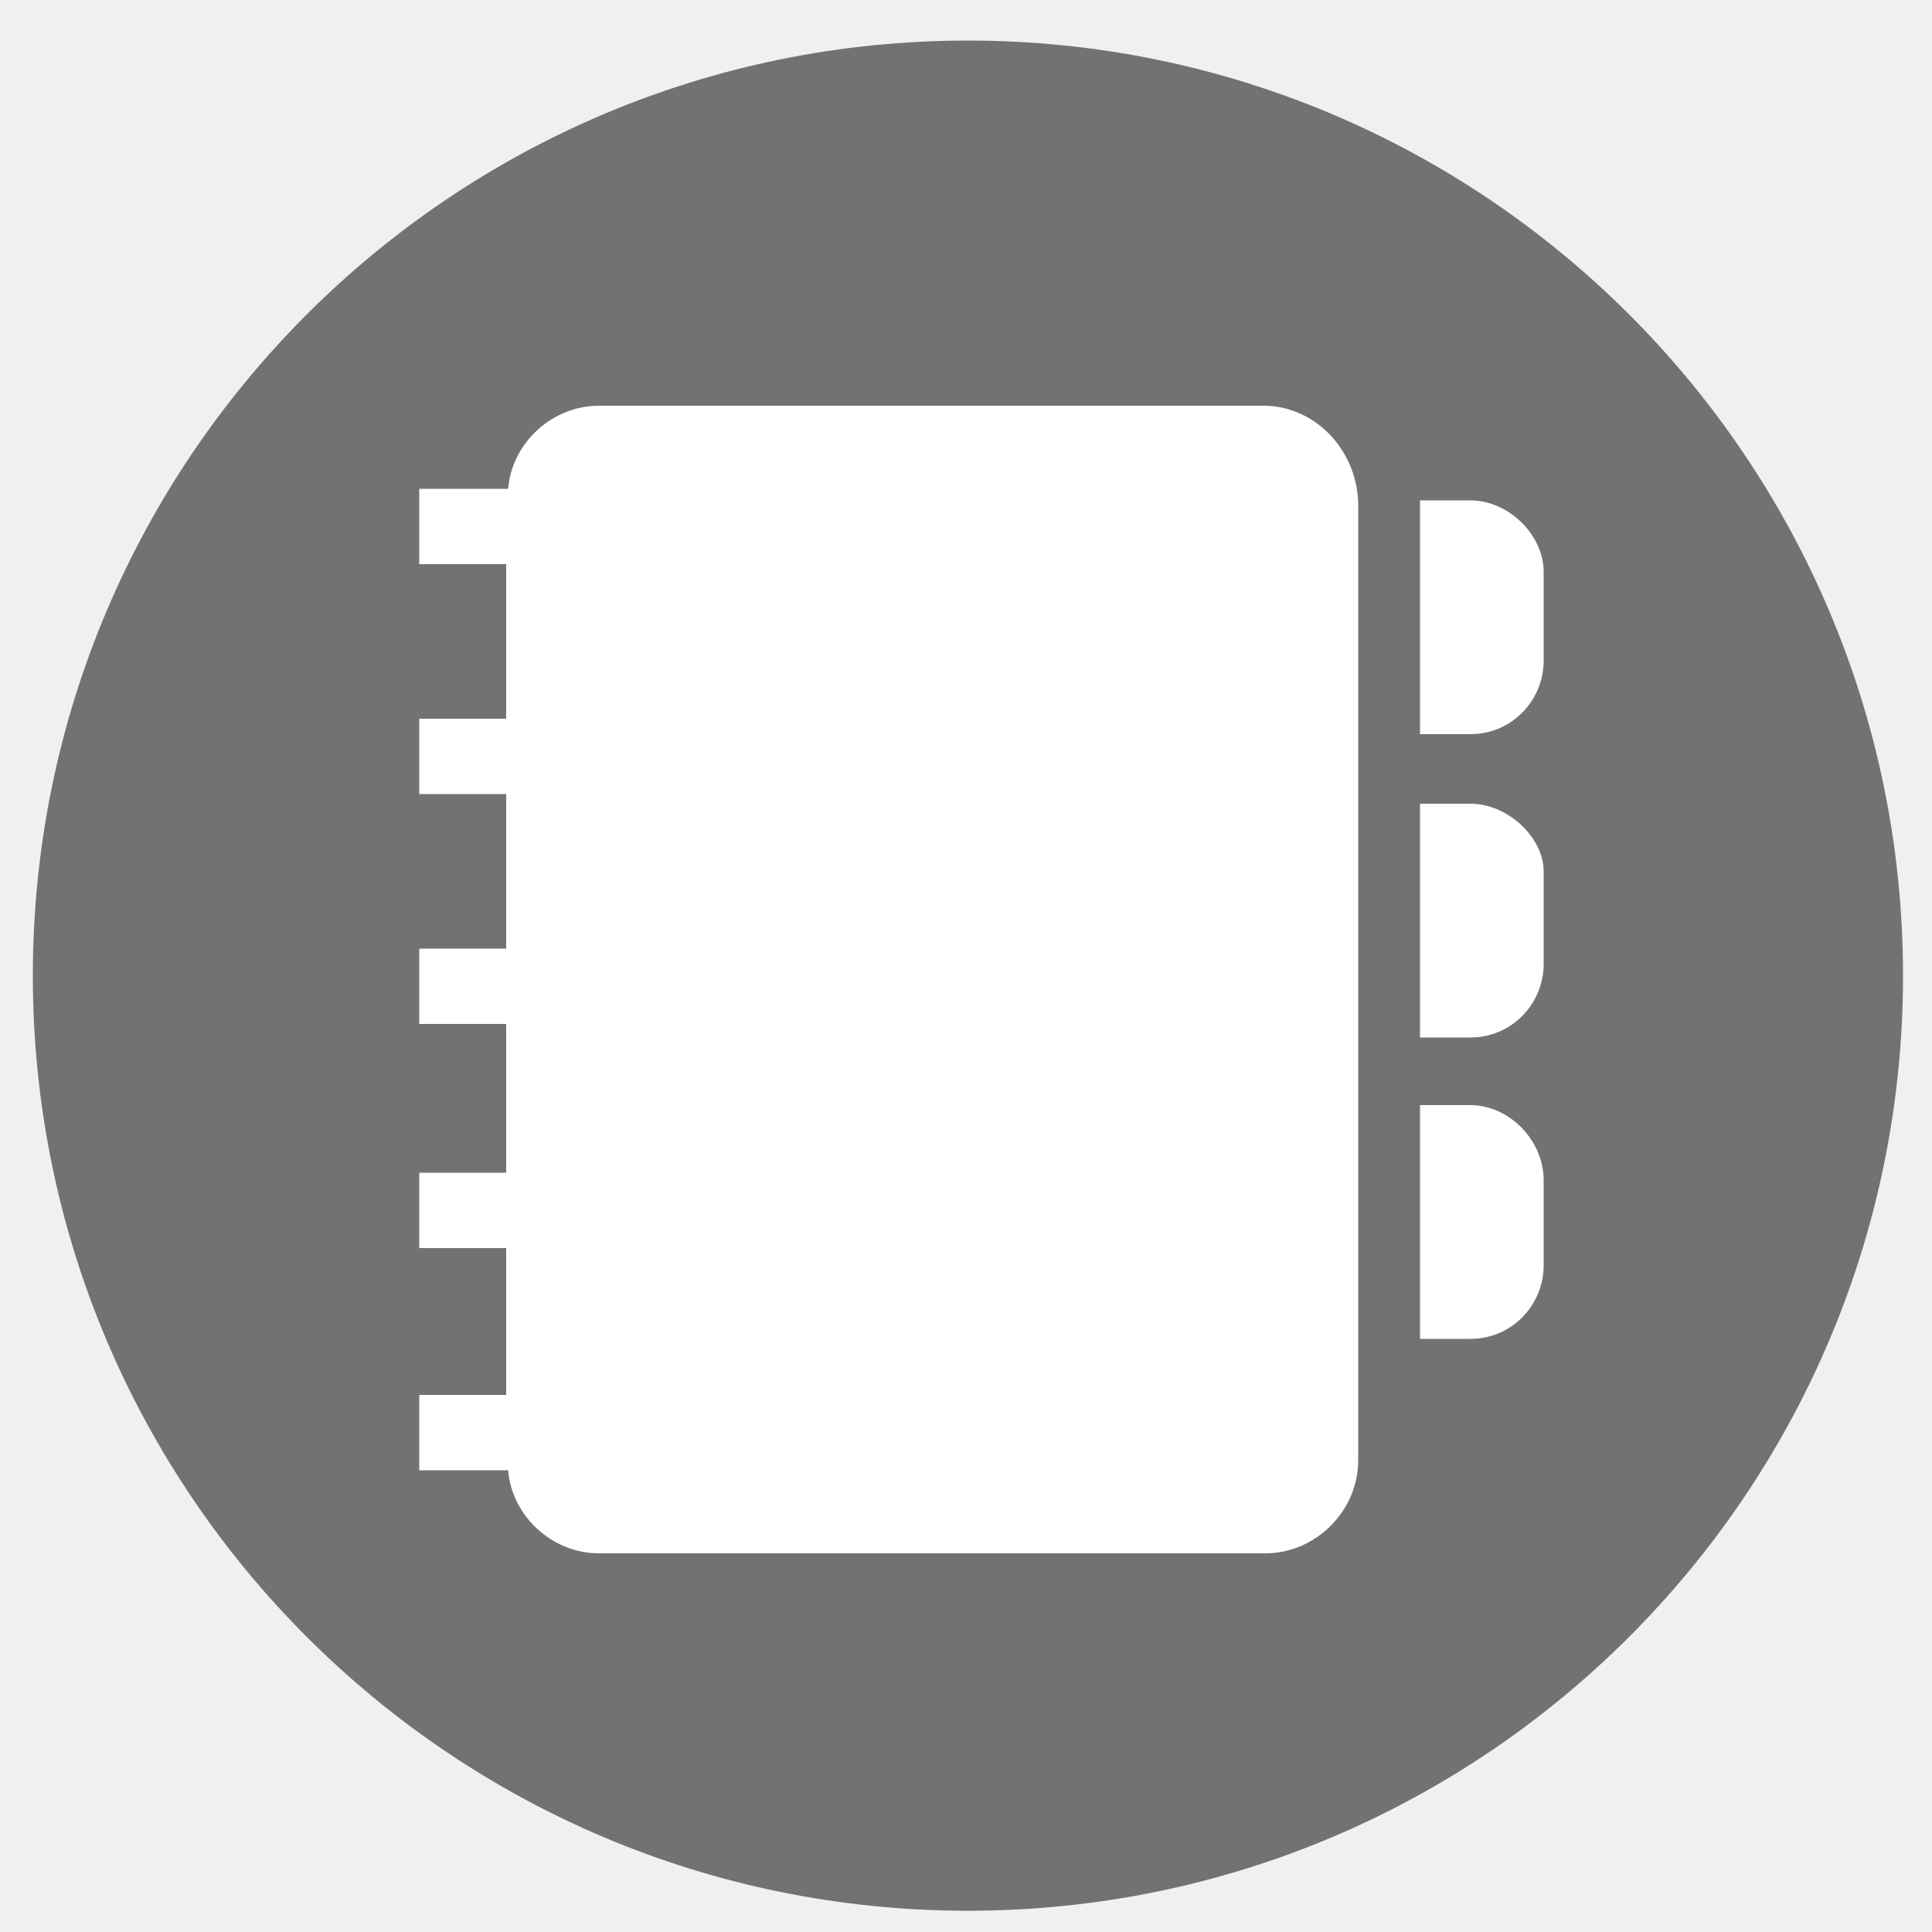
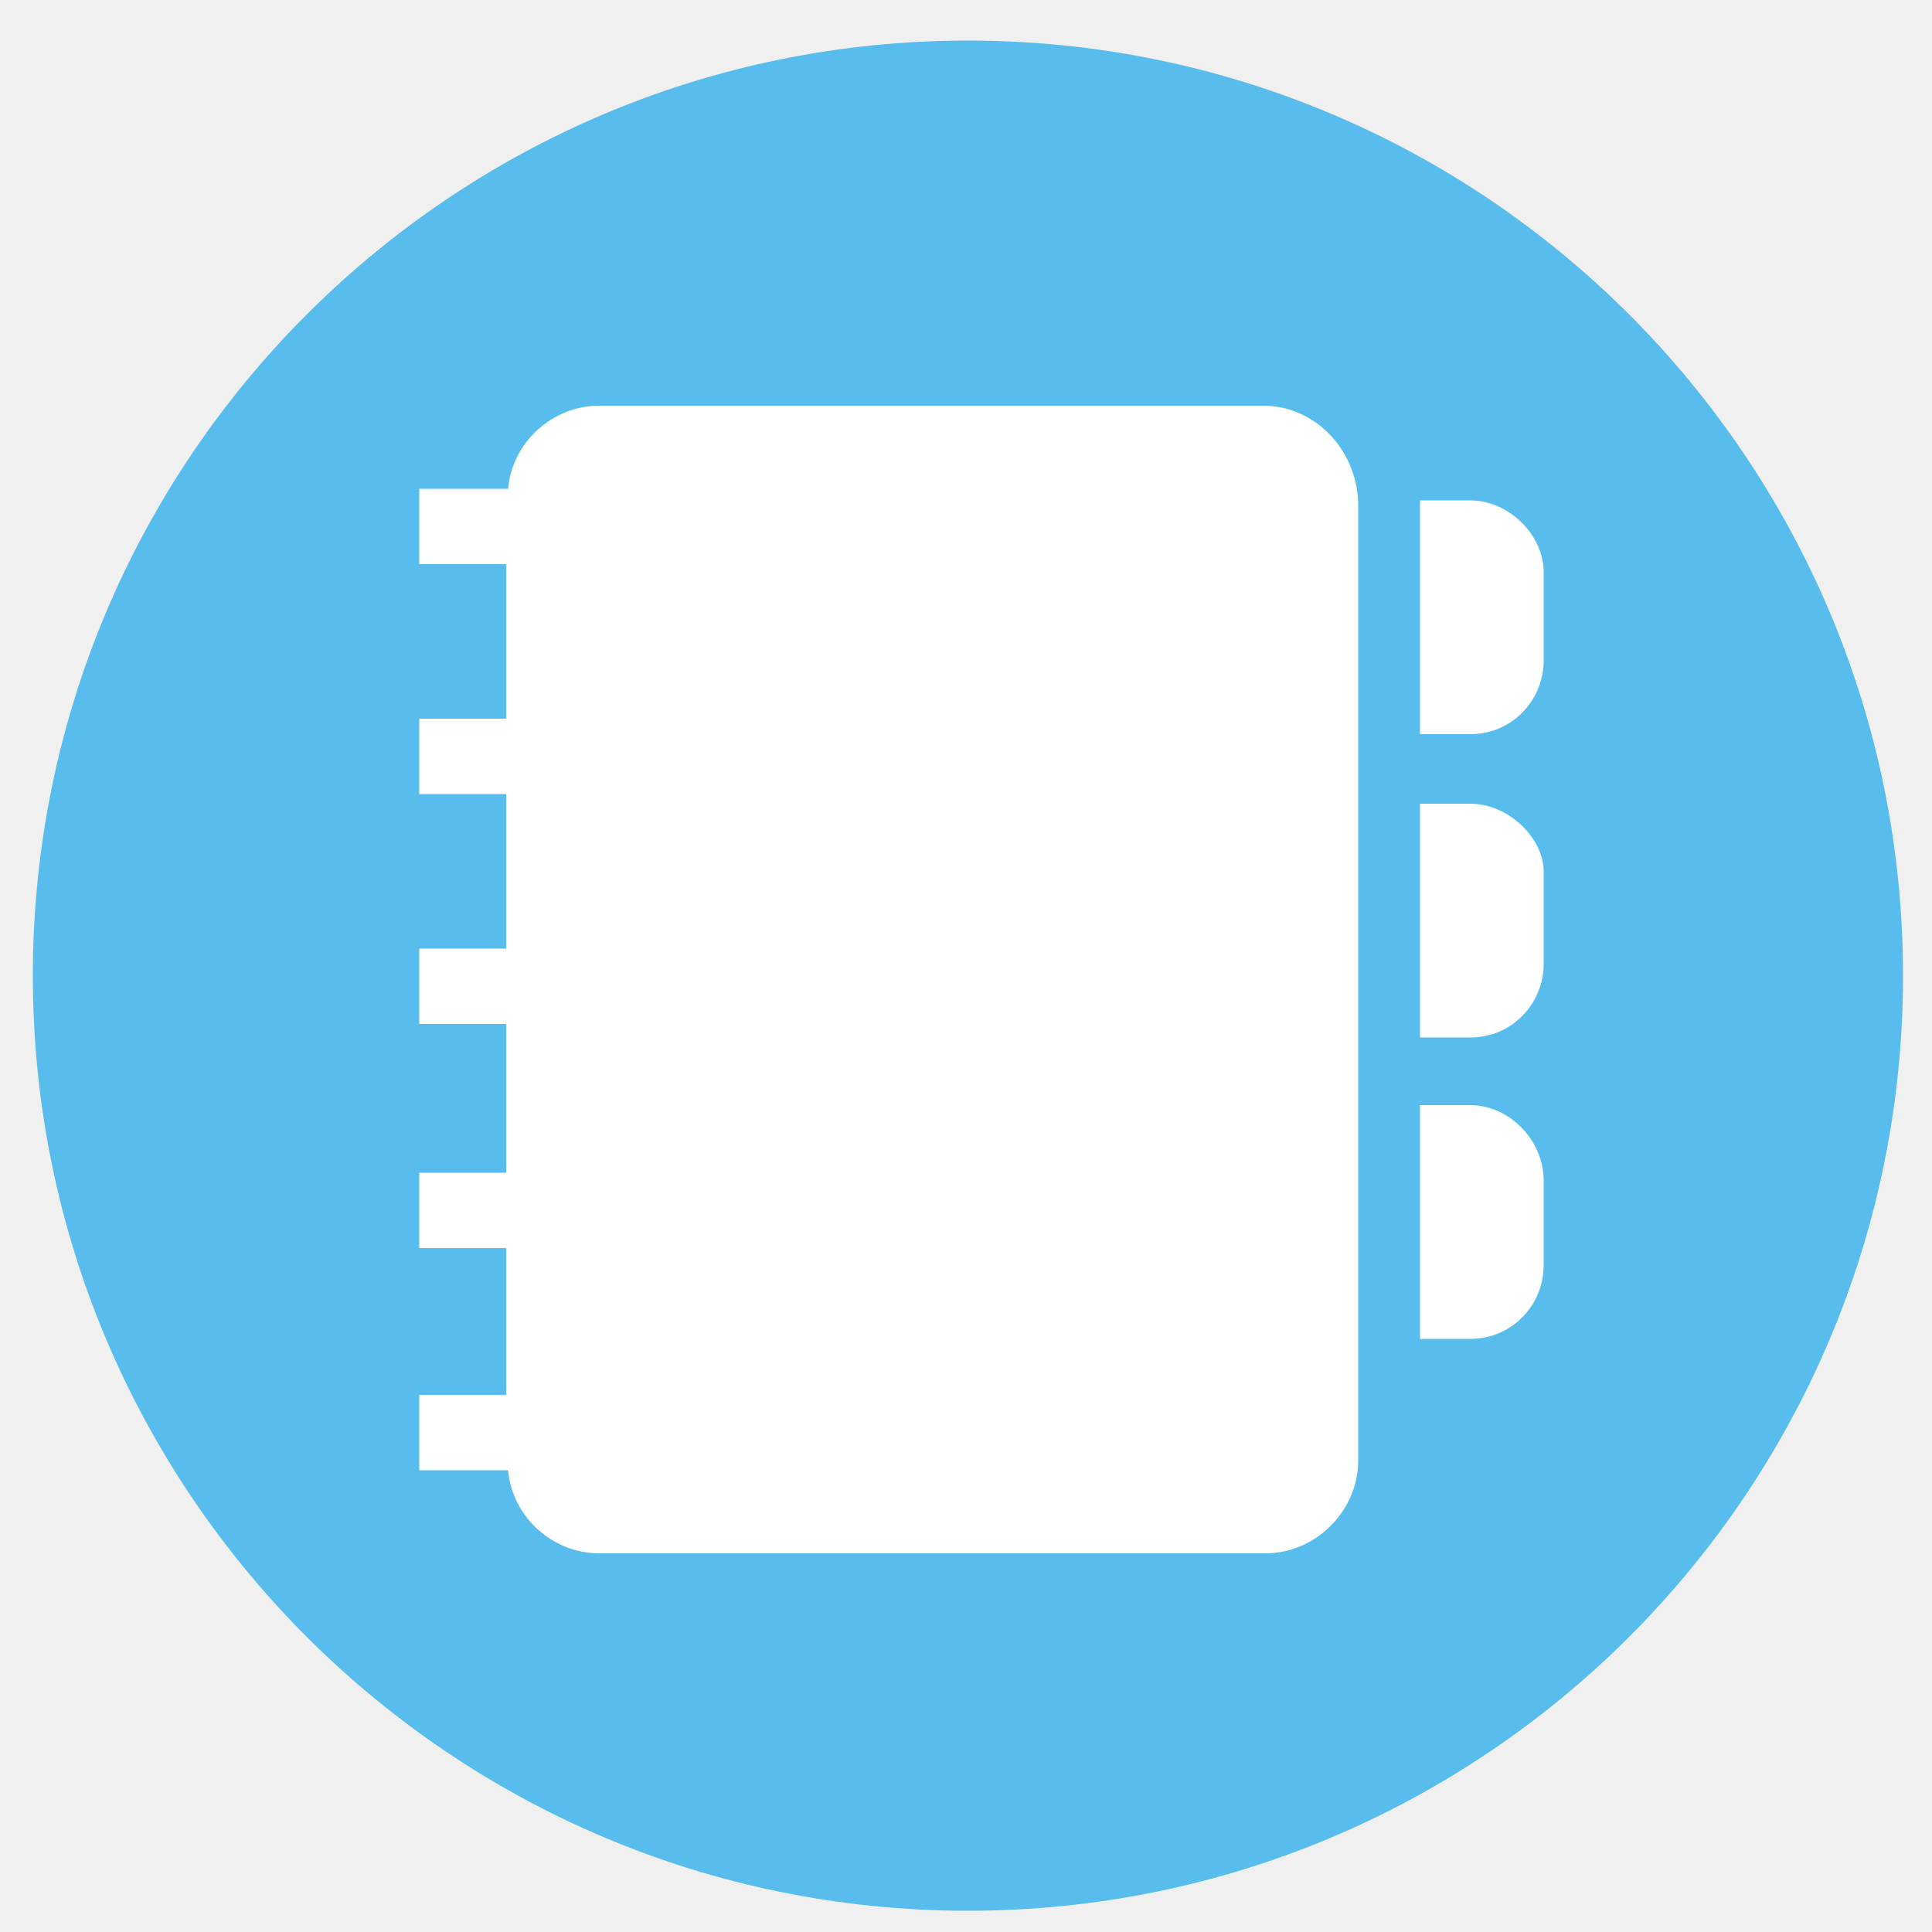
<svg xmlns="http://www.w3.org/2000/svg" version="1.1" id="Layer_1" x="0px" y="0px" viewBox="0 0 100 100" style="enable-background:new 0 0 100 100;" xml:space="preserve">
  <style type="text/css">
- 	.st0{fill:#727272;}
+ 	.st0{fill:#58BDEC;}
	.st1{fill:#FFFFFF;}
</style>
  <circle class="st0" cx="50.1" cy="50.5" r="48.4" />
  <g>
    <path class="st1" d="M76.1,25.9h-2.6v1.6v1.6v5.7v1.6V38h2.6c2.2,0,3.8-1.8,3.8-3.8v-4.6C79.9,27.7,78.1,25.9,76.1,25.9z" />
    <path class="st1" d="M76.1,41.6h-2.6v1.6v1.6v5.7v1.6v1.6h2.6c2.2,0,3.8-1.8,3.8-3.8v-4.8C79.9,43.4,78.1,41.6,76.1,41.6z" />
    <path class="st1" d="M76.1,57.2h-2.6v1.6v1.6v5.7v1.6v1.6h2.6c2.2,0,3.8-1.8,3.8-3.8v-4.4C79.9,59,78.1,57.2,76.1,57.2z" />
  </g>
  <path class="st1" d="M65.4,21H31c-2.4,0-4.5,1.9-4.7,4.3h-4.6v3.9h4.5v8h-4.5v3.9h4.5v8h-4.5V53h4.5v7.7h-4.5v3.9h4.5v7.6h-4.5v3.9  h4.6c0.2,2.4,2.3,4.3,4.7,4.3h34.5c2.6,0,4.8-2.2,4.8-4.8V26C70.2,23.2,68,21,65.4,21z" />
</svg>
